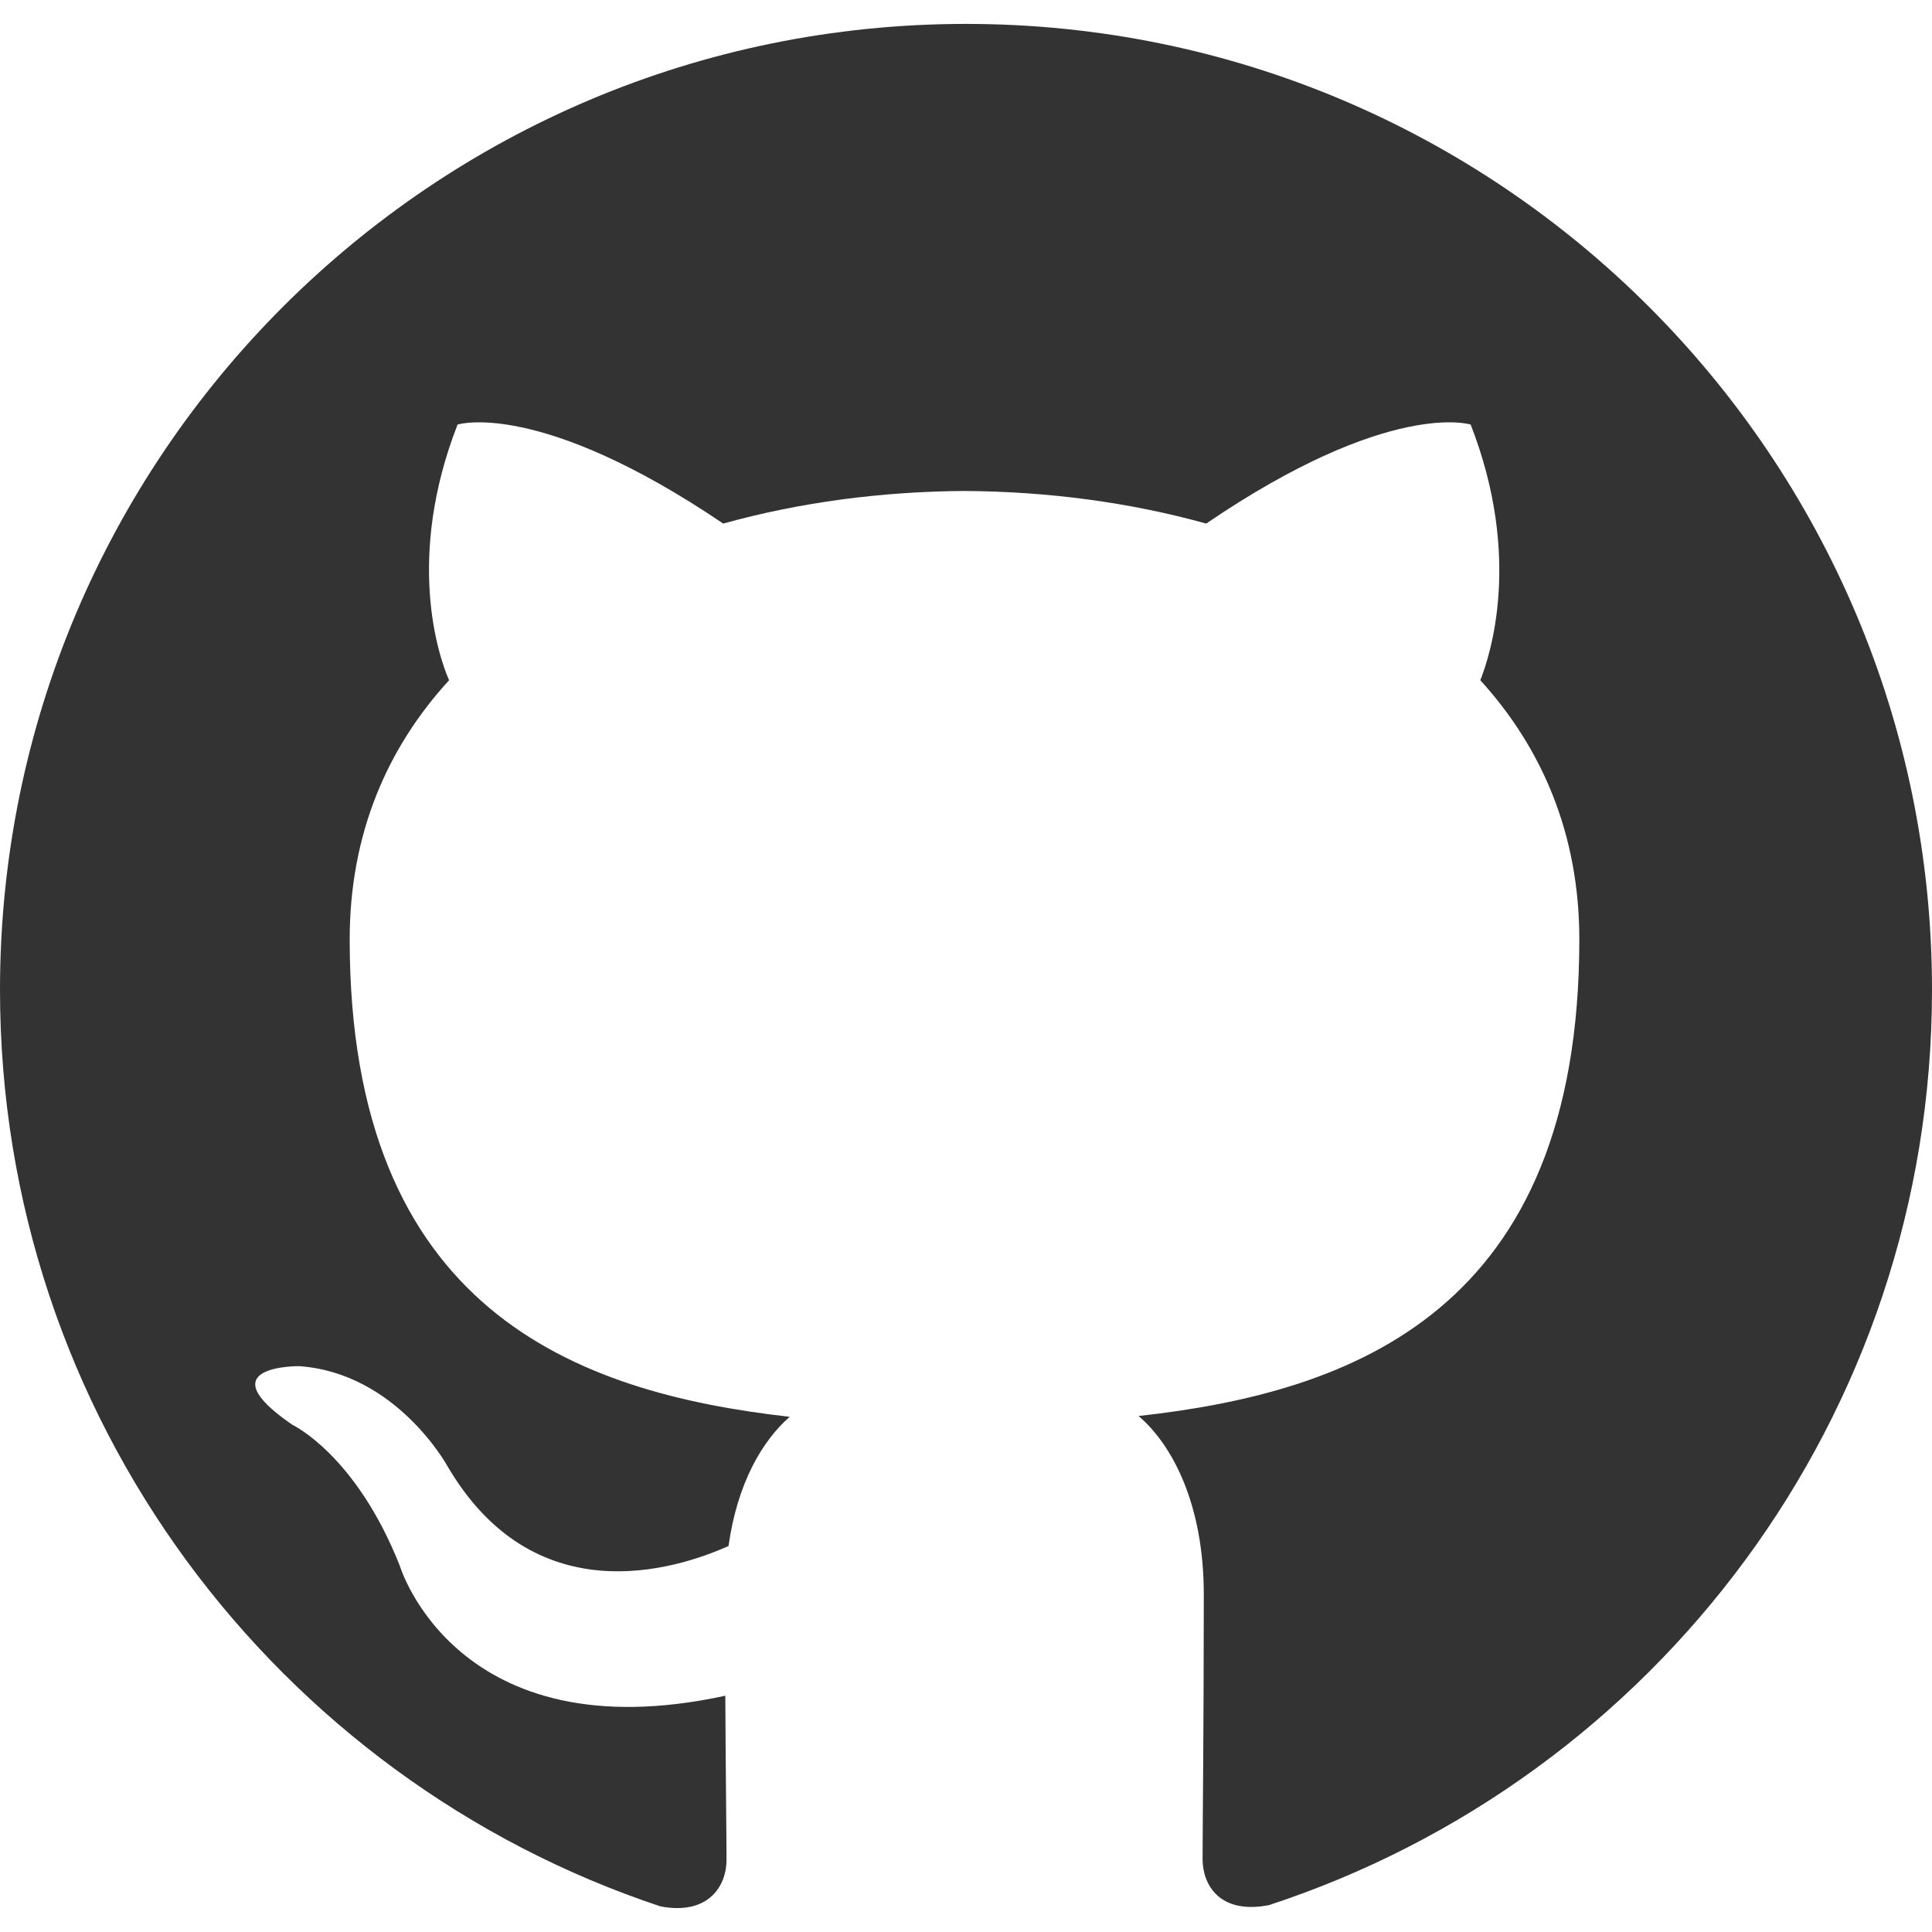
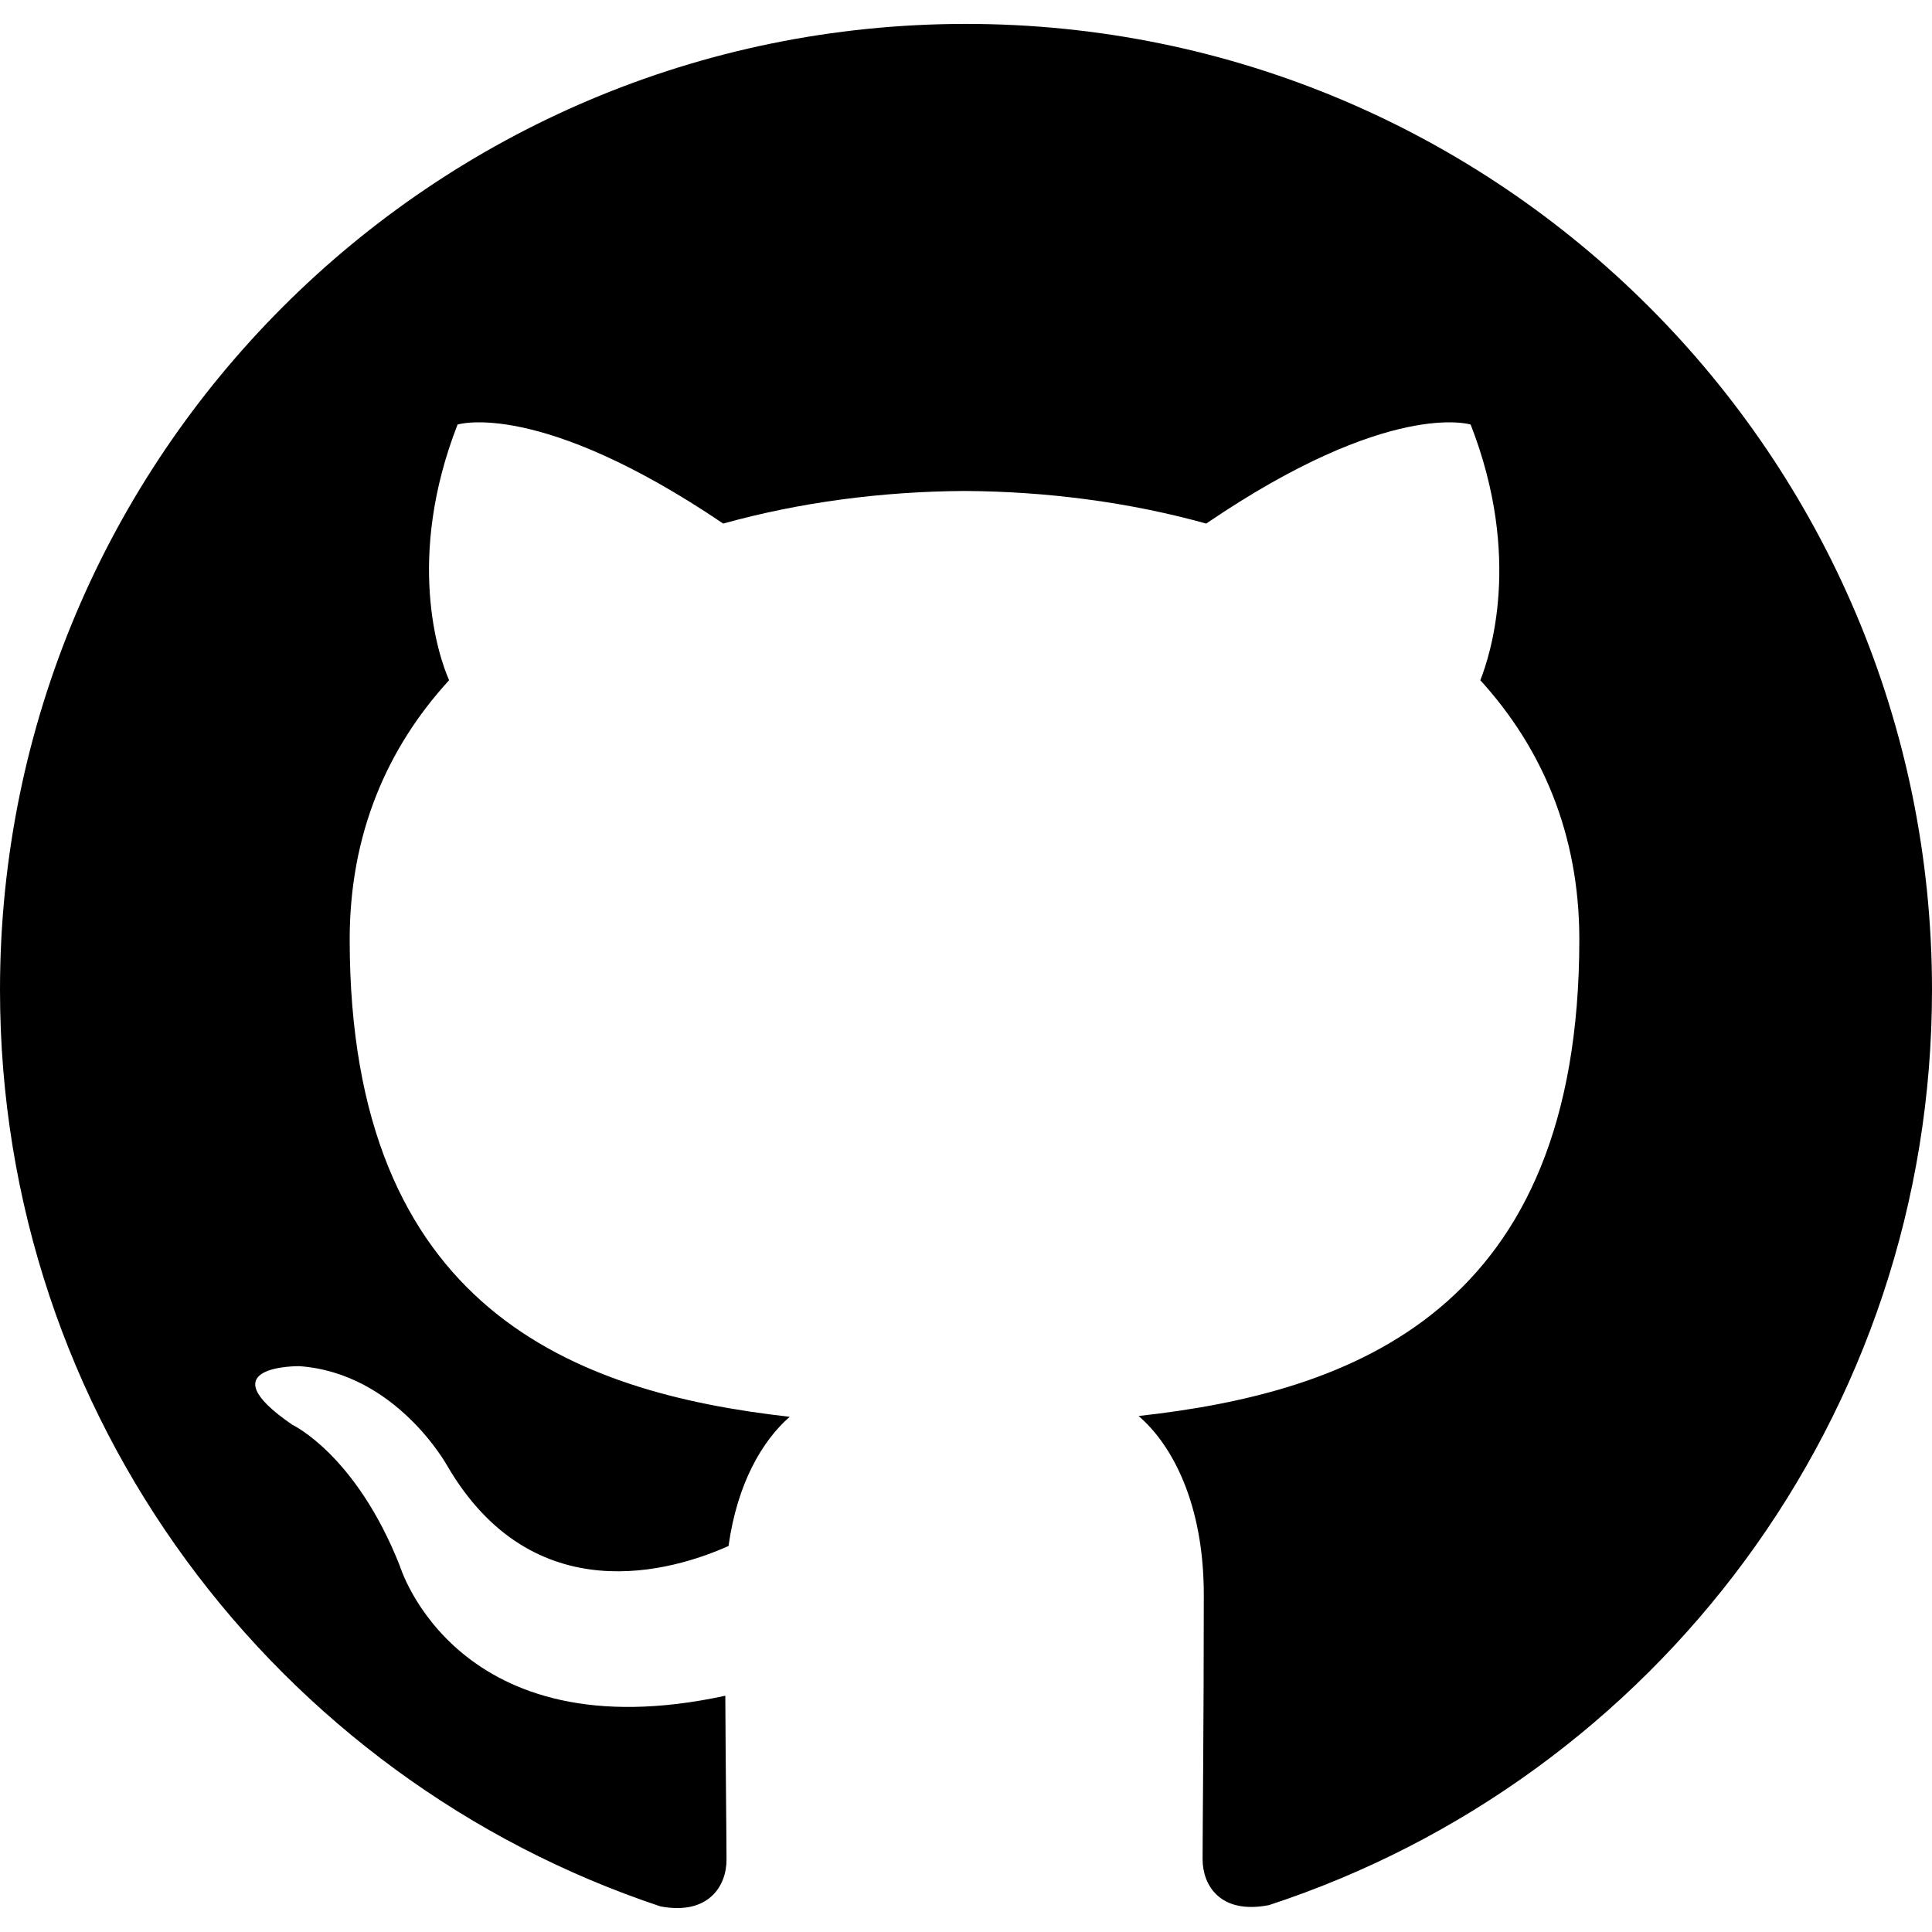
<svg xmlns="http://www.w3.org/2000/svg" viewBox="0 0 24 24" width="24" height="24" class="main-grid-item-icon" fill="none">
-   <path d="M12 .297c-6.63 0-12 5.373-12 12 0 5.303 3.438 9.8 8.205 11.385.6.113.82-.258.82-.577 0-.285-.01-1.04-.015-2.04-3.338.724-4.042-1.61-4.042-1.61C4.422 18.07 3.633 17.7 3.633 17.7c-1.087-.744.084-.729.084-.729 1.205.084 1.838 1.236 1.838 1.236 1.07 1.835 2.809 1.305 3.495.998.108-.776.417-1.305.76-1.605-2.665-.3-5.466-1.332-5.466-5.93 0-1.31.465-2.38 1.235-3.22-.135-.303-.54-1.523.105-3.176 0 0 1.005-.322 3.3 1.23.96-.267 1.98-.399 3-.405 1.02.006 2.04.138 3 .405 2.28-1.552 3.285-1.23 3.285-1.23.645 1.653.24 2.873.12 3.176.765.84 1.23 1.91 1.23 3.22 0 4.61-2.805 5.625-5.475 5.92.42.36.81 1.096.81 2.22 0 1.606-.015 2.896-.015 3.286 0 .315.21.69.825.57C20.565 22.092 24 17.592 24 12.297c0-6.627-5.373-12-12-12" fill="#333" />
+   <path d="M12 .297c-6.63 0-12 5.373-12 12 0 5.303 3.438 9.8 8.205 11.385.6.113.82-.258.82-.577 0-.285-.01-1.04-.015-2.04-3.338.724-4.042-1.61-4.042-1.61C4.422 18.07 3.633 17.7 3.633 17.7c-1.087-.744.084-.729.084-.729 1.205.084 1.838 1.236 1.838 1.236 1.07 1.835 2.809 1.305 3.495.998.108-.776.417-1.305.76-1.605-2.665-.3-5.466-1.332-5.466-5.93 0-1.31.465-2.38 1.235-3.22-.135-.303-.54-1.523.105-3.176 0 0 1.005-.322 3.3 1.23.96-.267 1.98-.399 3-.405 1.02.006 2.04.138 3 .405 2.28-1.552 3.285-1.23 3.285-1.23.645 1.653.24 2.873.12 3.176.765.84 1.23 1.91 1.23 3.22 0 4.61-2.805 5.625-5.475 5.92.42.36.81 1.096.81 2.22 0 1.606-.015 2.896-.015 3.286 0 .315.21.69.825.57C20.565 22.092 24 17.592 24 12.297c0-6.627-5.373-12-12-12" fill="currentColor" />
</svg>
